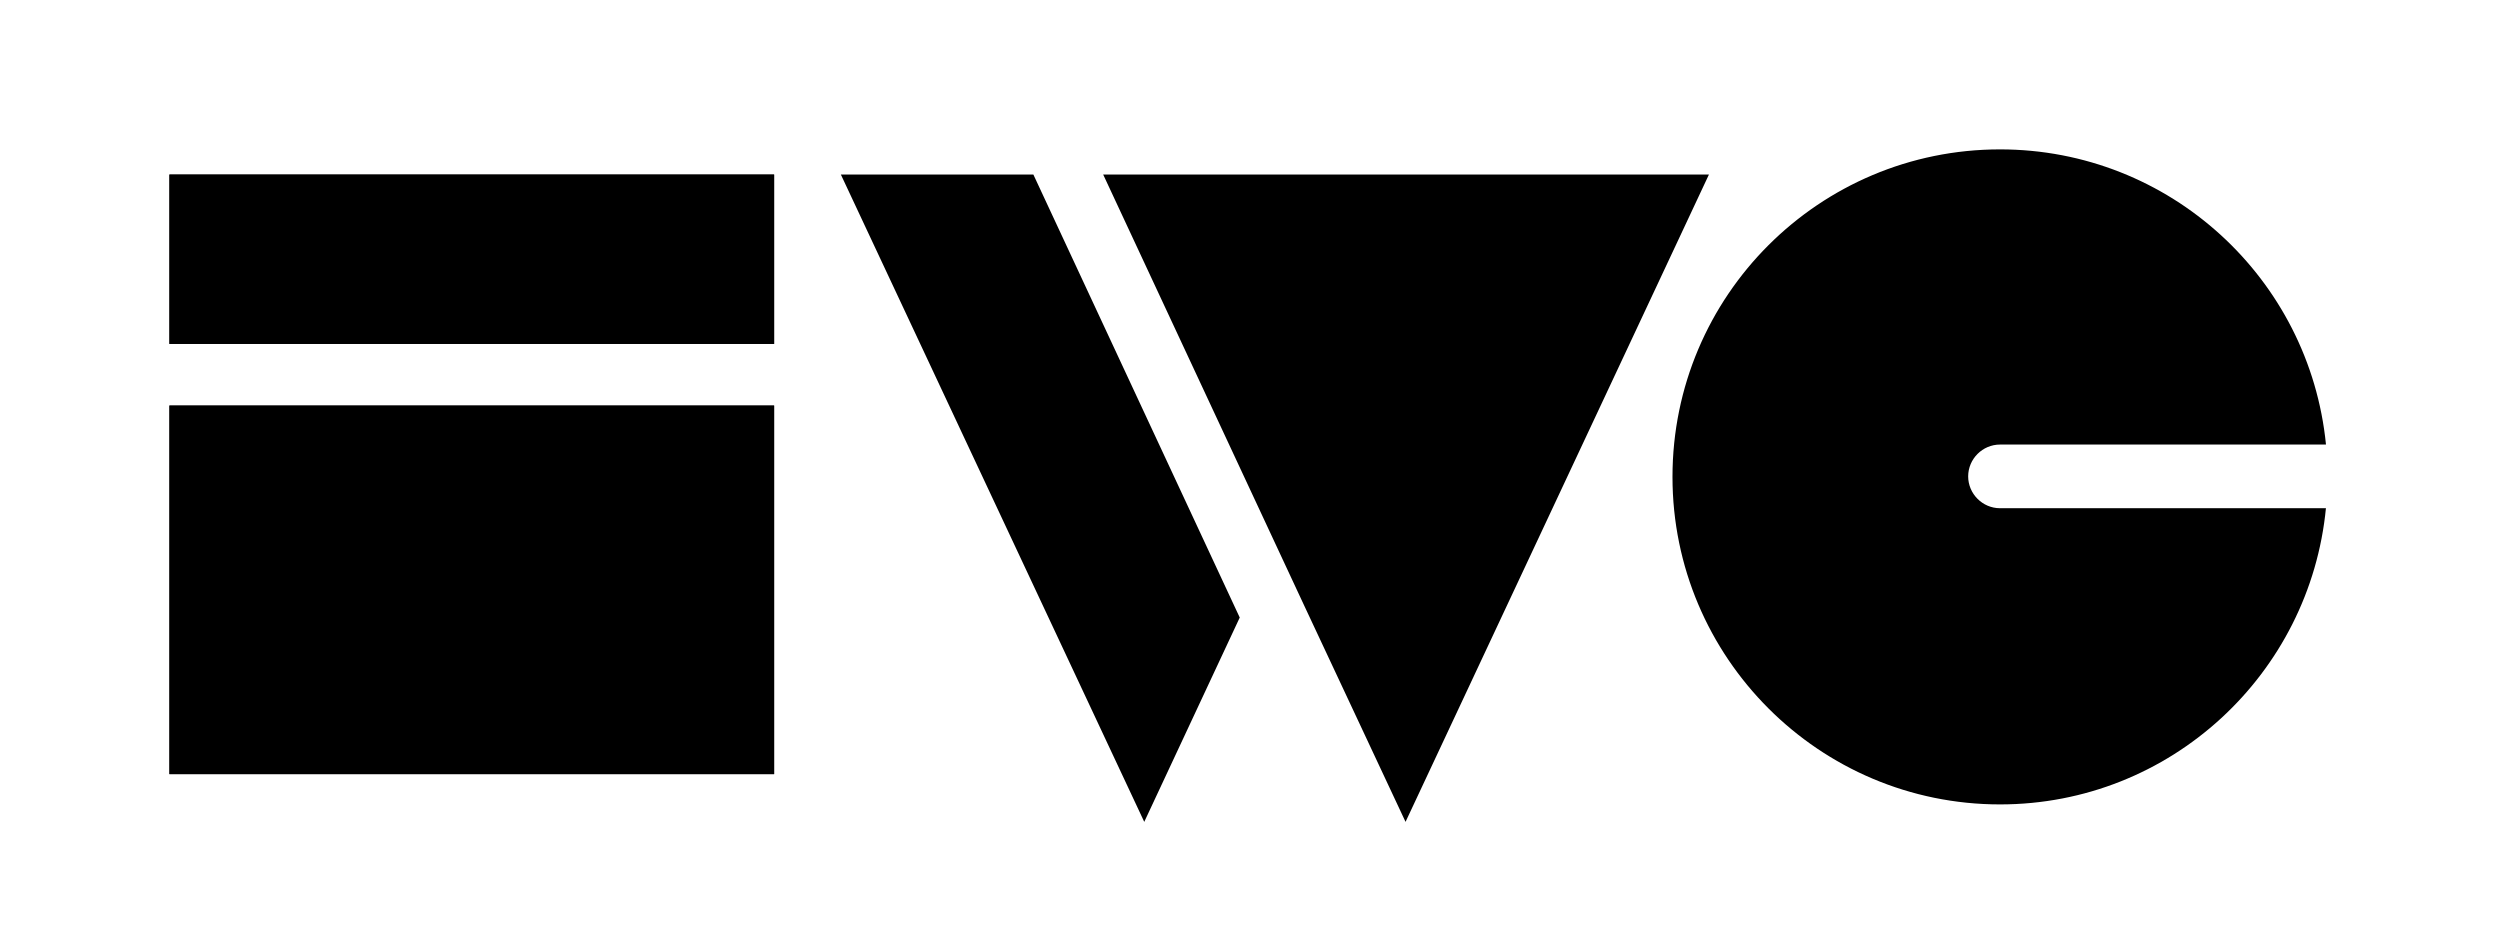
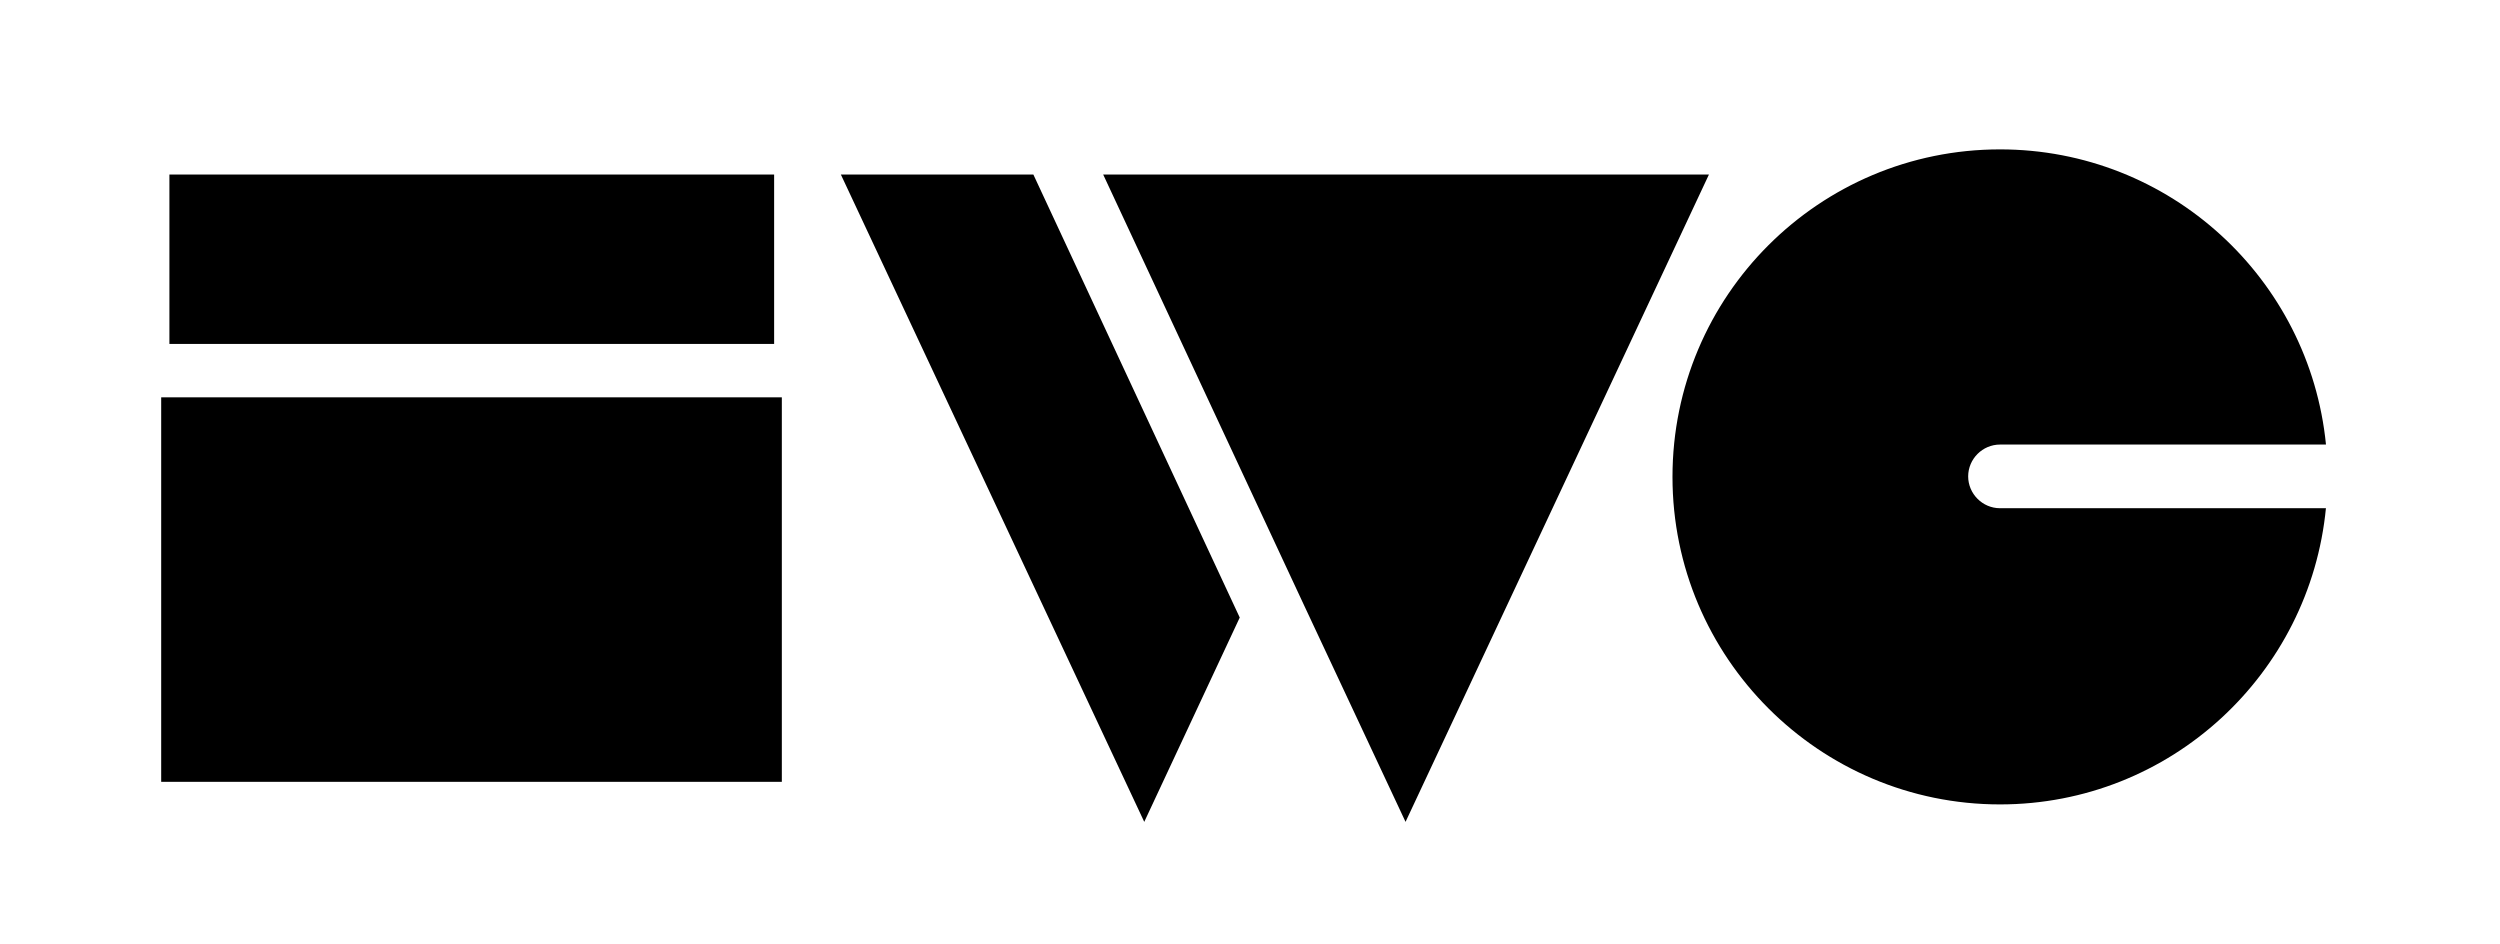
- <svg xmlns="http://www.w3.org/2000/svg" xmlns:xlink="http://www.w3.org/1999/xlink" version="1.1" id="Layer_1" x="0px" y="0px" viewBox="0 0 487 183.7" style="enable-background:new 0 0 487 183.7;" xml:space="preserve">
-   <style type="text/css">
- 	.st1{clip-path:url(#SVGID_2_);}
- 	.st2{clip-path:url(#SVGID_4_);}
- 	.st3{fill:none;}
- </style>
-   <g>
-     <g>
-       <g>
-         <polygon class="st0" points="163.8,34 222.9,160.1 241.5,120.3 201.3,34    " />
-         <polygon class="st0" points="332.9,34 282,34 214.9,34 253.7,117.2 273.8,160.1    " />
-       </g>
-       <g>
-         <defs>
-           <rect id="SVGID_1_" x="33" y="34" width="117.8" height="33" />
-         </defs>
-         <use xlink:href="#SVGID_1_" style="overflow:visible;fill:#231F20;" />
-         <clipPath id="SVGID_2_">
-           <use xlink:href="#SVGID_1_" style="overflow:visible;" />
-         </clipPath>
-         <rect x="31.4" y="32.4" class="st1" width="120.9" height="36.1" />
-       </g>
-       <g>
-         <defs>
-           <rect id="SVGID_3_" x="33" y="79" width="117.8" height="71.8" />
-         </defs>
-         <use xlink:href="#SVGID_3_" style="overflow:visible;fill:#231F20;" />
-         <clipPath id="SVGID_4_">
-           <use xlink:href="#SVGID_3_" style="overflow:visible;" />
-         </clipPath>
-         <rect x="31.4" y="77.4" class="st2" width="120.9" height="74.9" />
-       </g>
-       <path class="st0" d="M453.1,98.9c-3.1,32.4-30.3,57.8-63.5,57.8c-35.2,0-63.8-28.6-63.8-63.8c0-35.3,28.6-63.8,63.8-63.8    c33.1,0,60.3,25.2,63.5,57.5h-63.5c-3.4,0-6.2,2.8-6.2,6.2c0,3.4,2.8,6.2,6.2,6.2H453.1z" />
-     </g>
-     <rect class="st3" width="487" height="183.7" />
-   </g>
+ <svg xmlns="http://www.w3.org/2000/svg" xmlns:xlink="http://www.w3.org/1999/xlink" xml:space="preserve" viewBox="0 0 487 183.7">
+   <path d="m163.8 34 59.1 126.1 18.6-39.8L201.3 34zm169.1 0h-118l38.8 83.2 20.1 42.9z" class="st0" />
+   <defs>
+     <path id="iwc-a" d="M33 34h117.8v33H33z" />
+   </defs>
+   <use xlink:href="#a" fill="#231f20" overflow="visible" />
+   <clipPath id="iwc-b">
+     <use xlink:href="#iwc-a" overflow="visible" />
+   </clipPath>
+   <path d="M31.4 32.4h120.9v36.1H31.4z" clip-path="url(#iwc-b)" />
+   <defs>
+     <path id="iwc-c" d="M33 79h117.8v71.8H33z" />
+   </defs>
+   <use xlink:href="#iwc-c" fill="#231f20" overflow="visible" />
+   <clipPath id="iwd-d">
+     <use xlink:href="#c" overflow="visible" />
+   </clipPath>
+   <path d="M31.4 77.4h120.9v74.9H31.4z" clip-path="url(#iwc-d)" />
+   <path d="M453.1 98.9c-3.1 32.4-30.3 57.8-63.5 57.8-35.2 0-63.8-28.6-63.8-63.8 0-35.3 28.6-63.8 63.8-63.8 33.1 0 60.3 25.2 63.5 57.5h-63.5c-3.4 0-6.2 2.8-6.2 6.2 0 3.4 2.8 6.2 6.2 6.2h63.5z" class="st0" />
+   <path fill="none" d="M0 0h487v183.7H0z" />
</svg>
